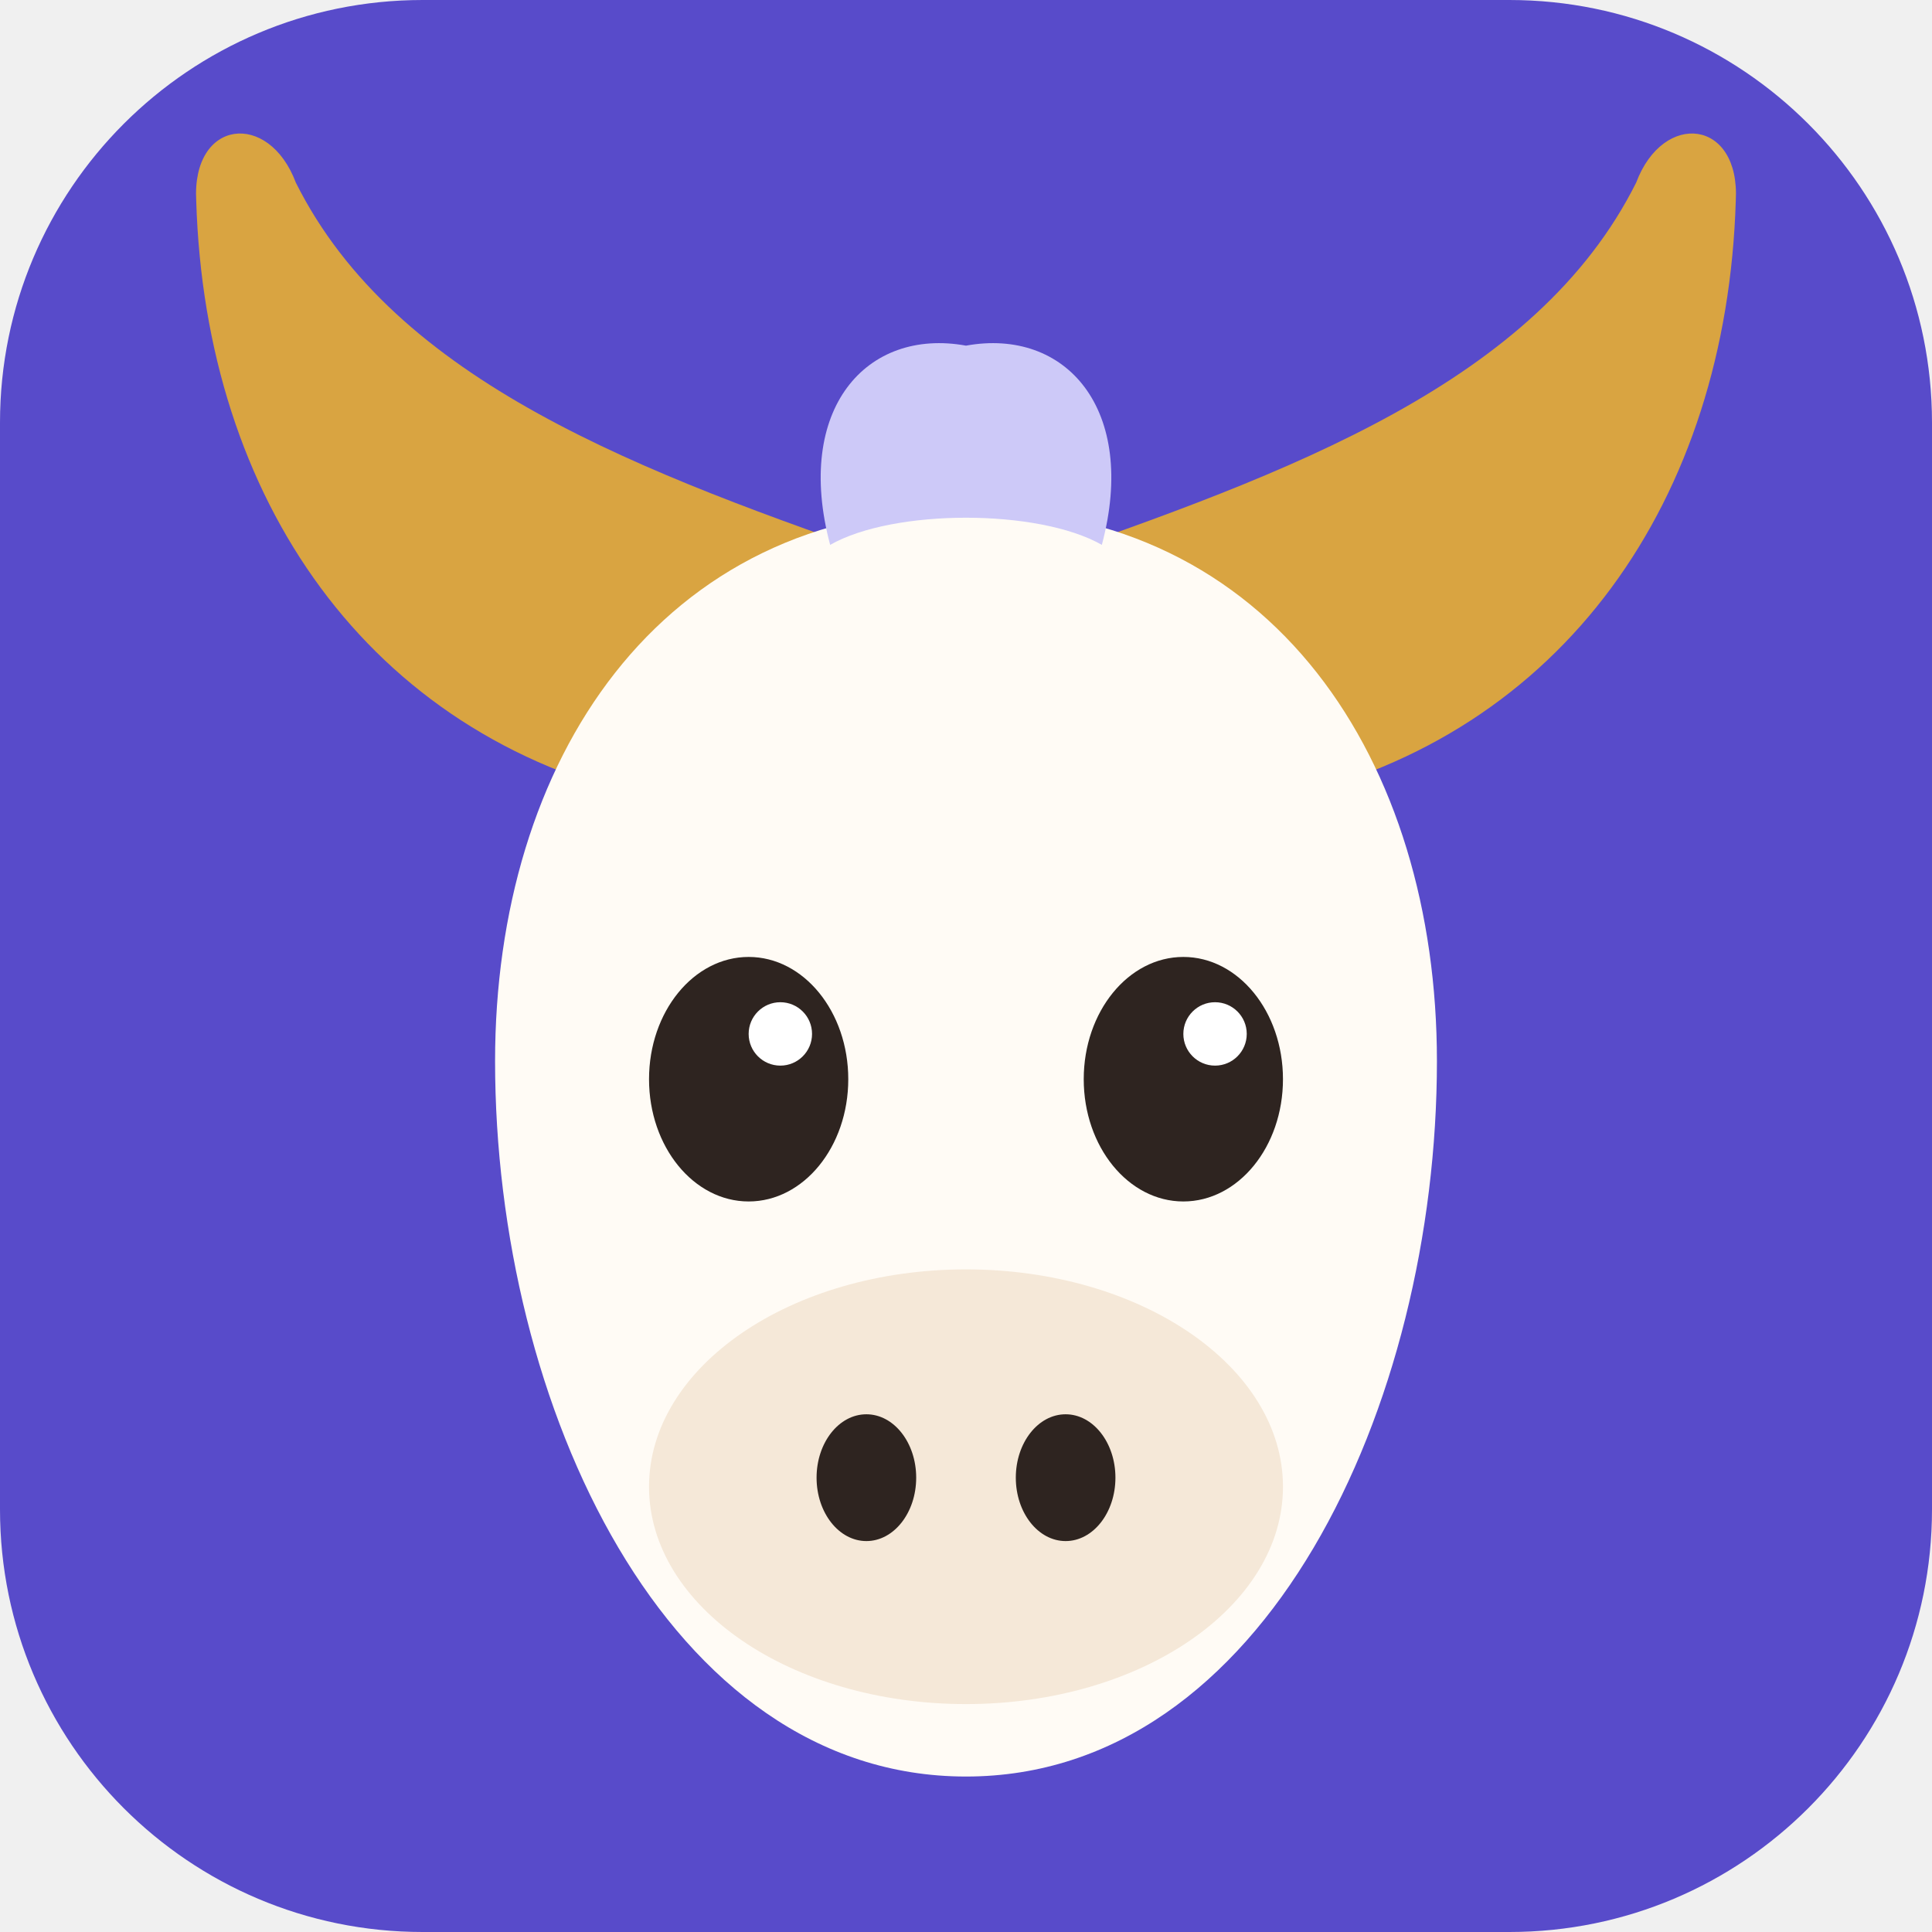
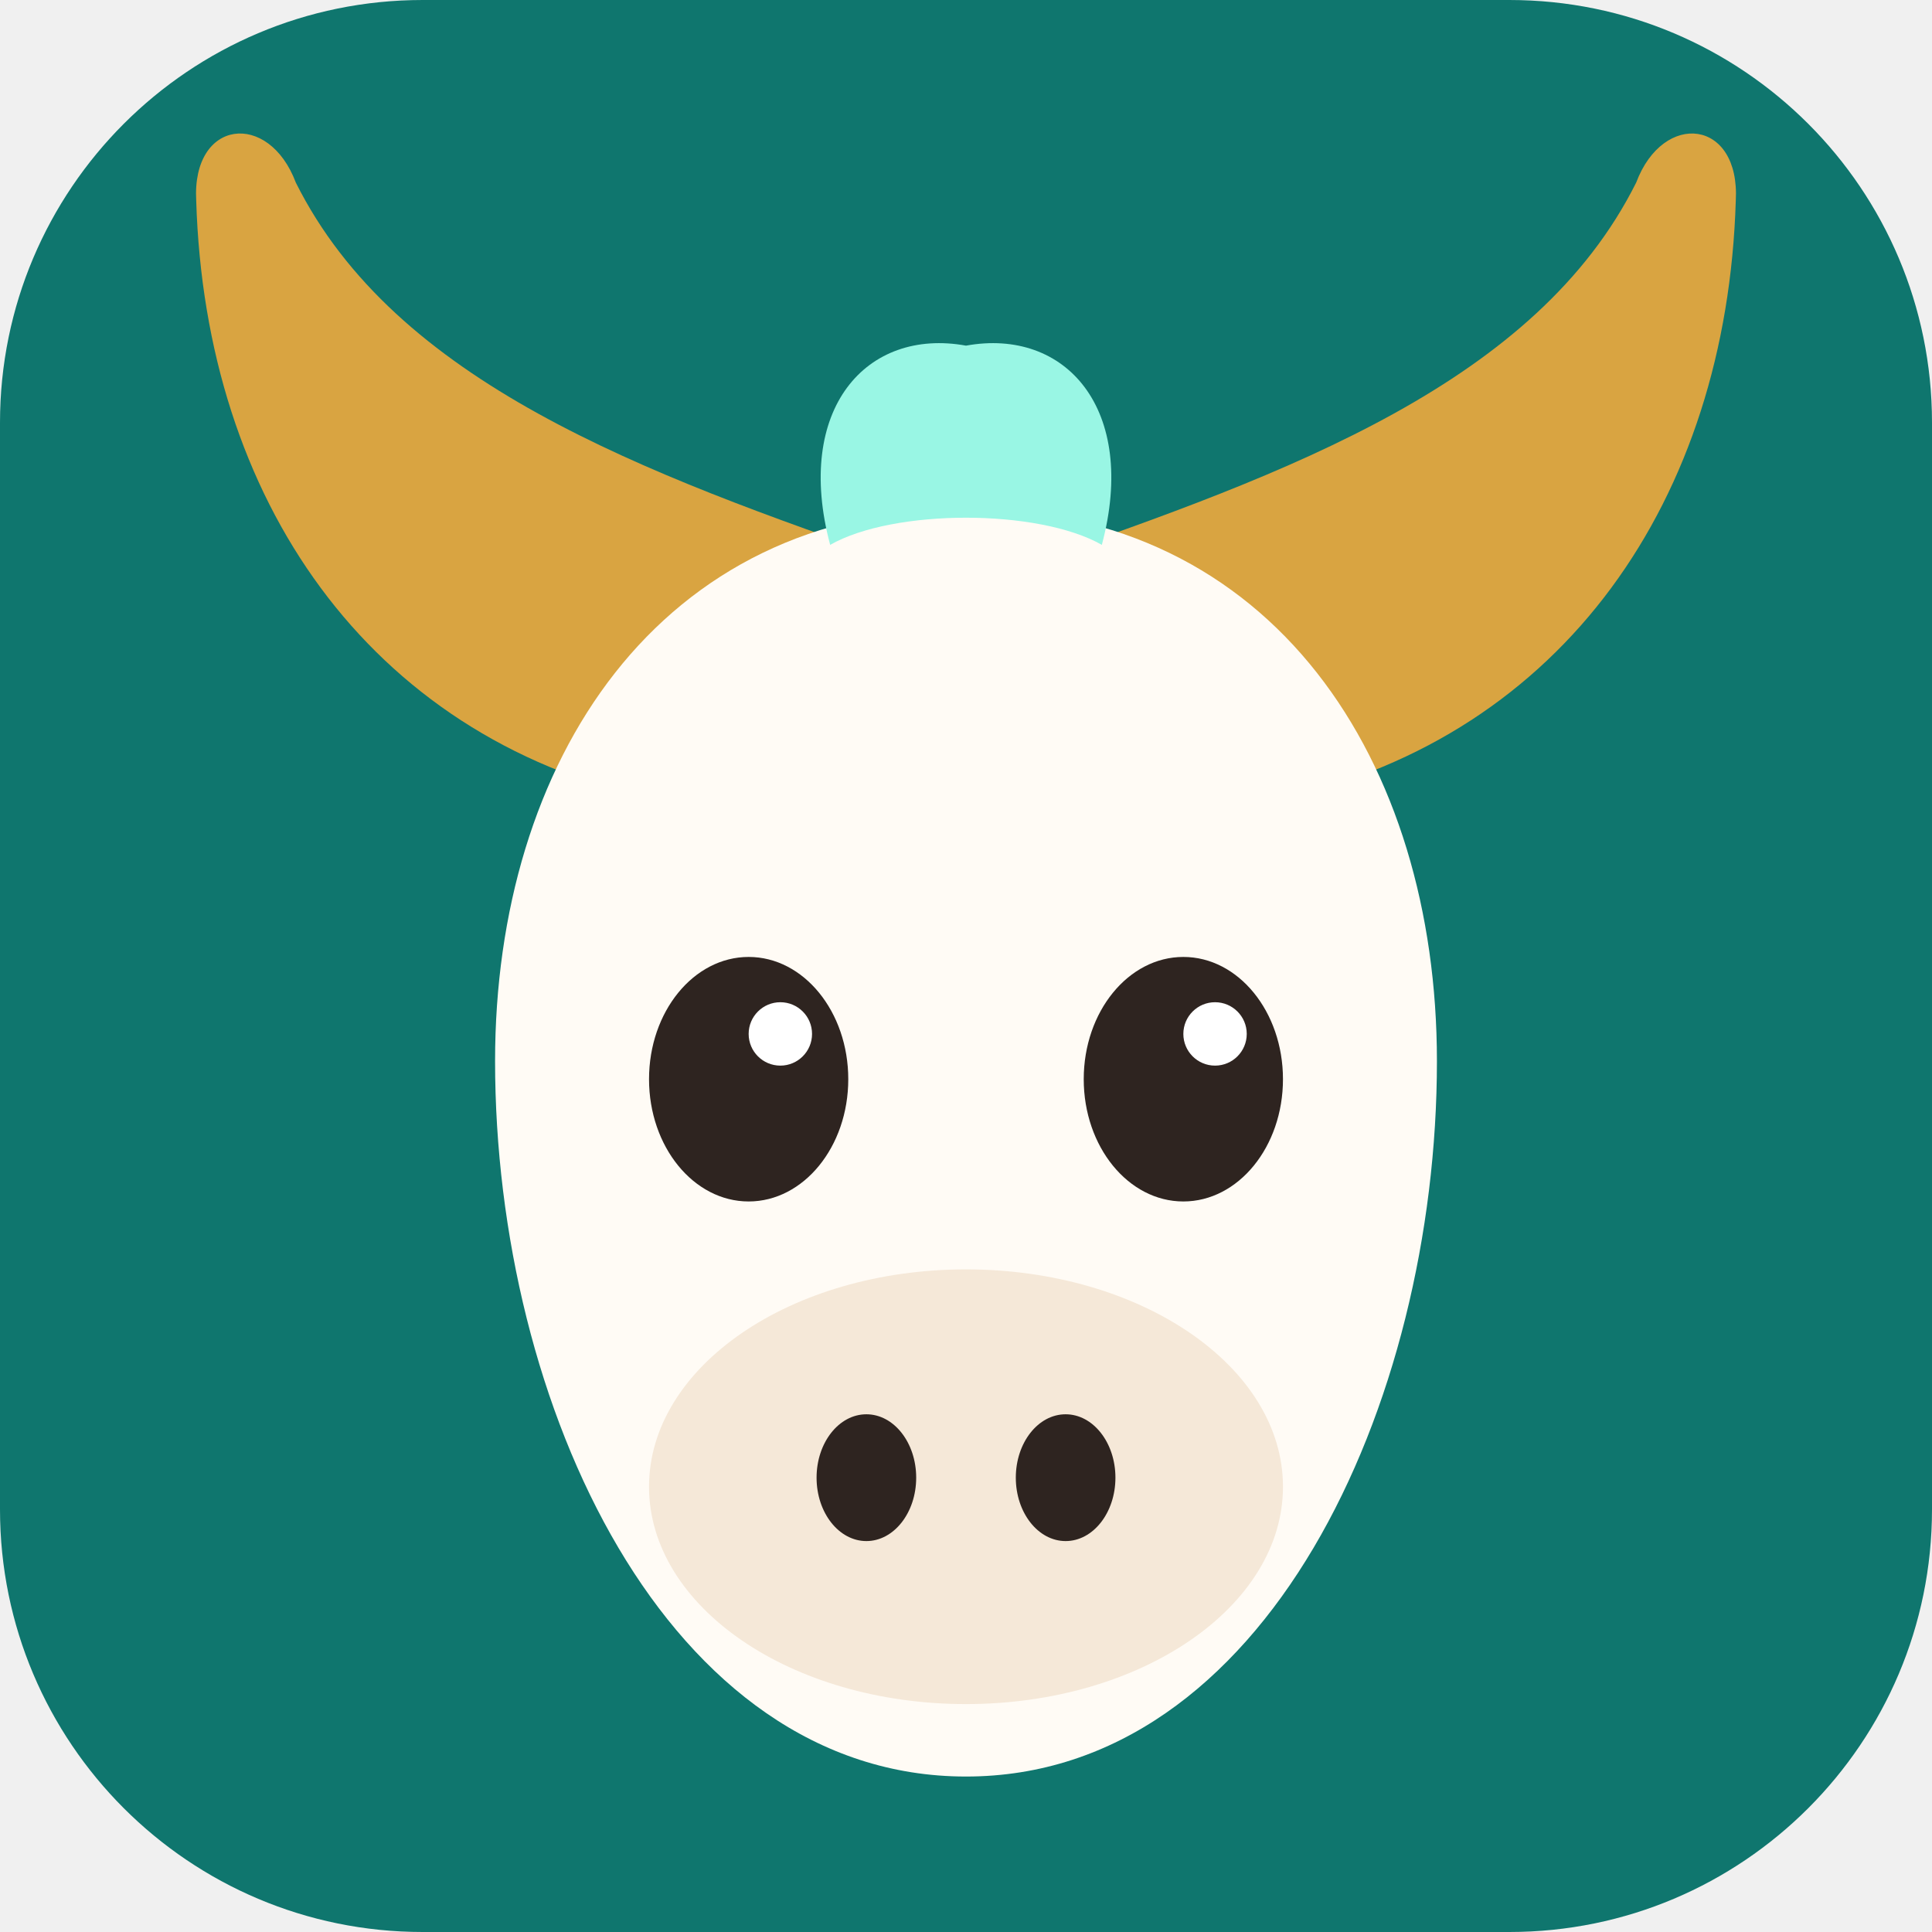
<svg xmlns="http://www.w3.org/2000/svg" viewBox="0 0 512 512">
-   <rect width="512" height="512" rx="112" fill="#584BCA" />
+   <rect width="512" height="512" rx="112" fill="#0F766E" />
  <g transform="translate(256 256) scale(1.2) translate(-256 -241)">
    <path d="M186 204C124 190 88 138 86 72C85 54 102 52 108 68C130 112 184 132 242 152Z" fill="#D9A441" />
    <path d="M326 204C388 190 424 138 426 72C427 54 410 52 404 68C382 112 328 132 270 152Z" fill="#D9A441" />
    <path d="M256 140C324 140 360 196 360 262C360 338 322 420 256 420C190 420 152 338 152 262C152 196 188 140 256 140Z" fill="#FFFBF5" />
-     <path d="M226 148C218 118 234 100 256 104C278 100 294 118 286 148C272 140 240 140 226 148Z" fill="#CDC9F8" />
+     <path d="M226 148C218 118 234 100 256 104C278 100 294 118 286 148C272 140 240 140 226 148Z" fill="#99F6E4" />
    <ellipse cx="256" cy="356" rx="70" ry="48" fill="#F5E8D8" />
    <ellipse cx="234" cy="354" rx="11" ry="14" fill="#2E2420" />
    <ellipse cx="278" cy="354" rx="11" ry="14" fill="#2E2420" />
    <ellipse cx="208" cy="266" rx="22" ry="27" fill="#2E2420" />
    <ellipse cx="304" cy="266" rx="22" ry="27" fill="#2E2420" />
    <circle cx="215" cy="256" r="7" fill="#fff" />
    <circle cx="311" cy="256" r="7" fill="#fff" />
  </g>
</svg>
